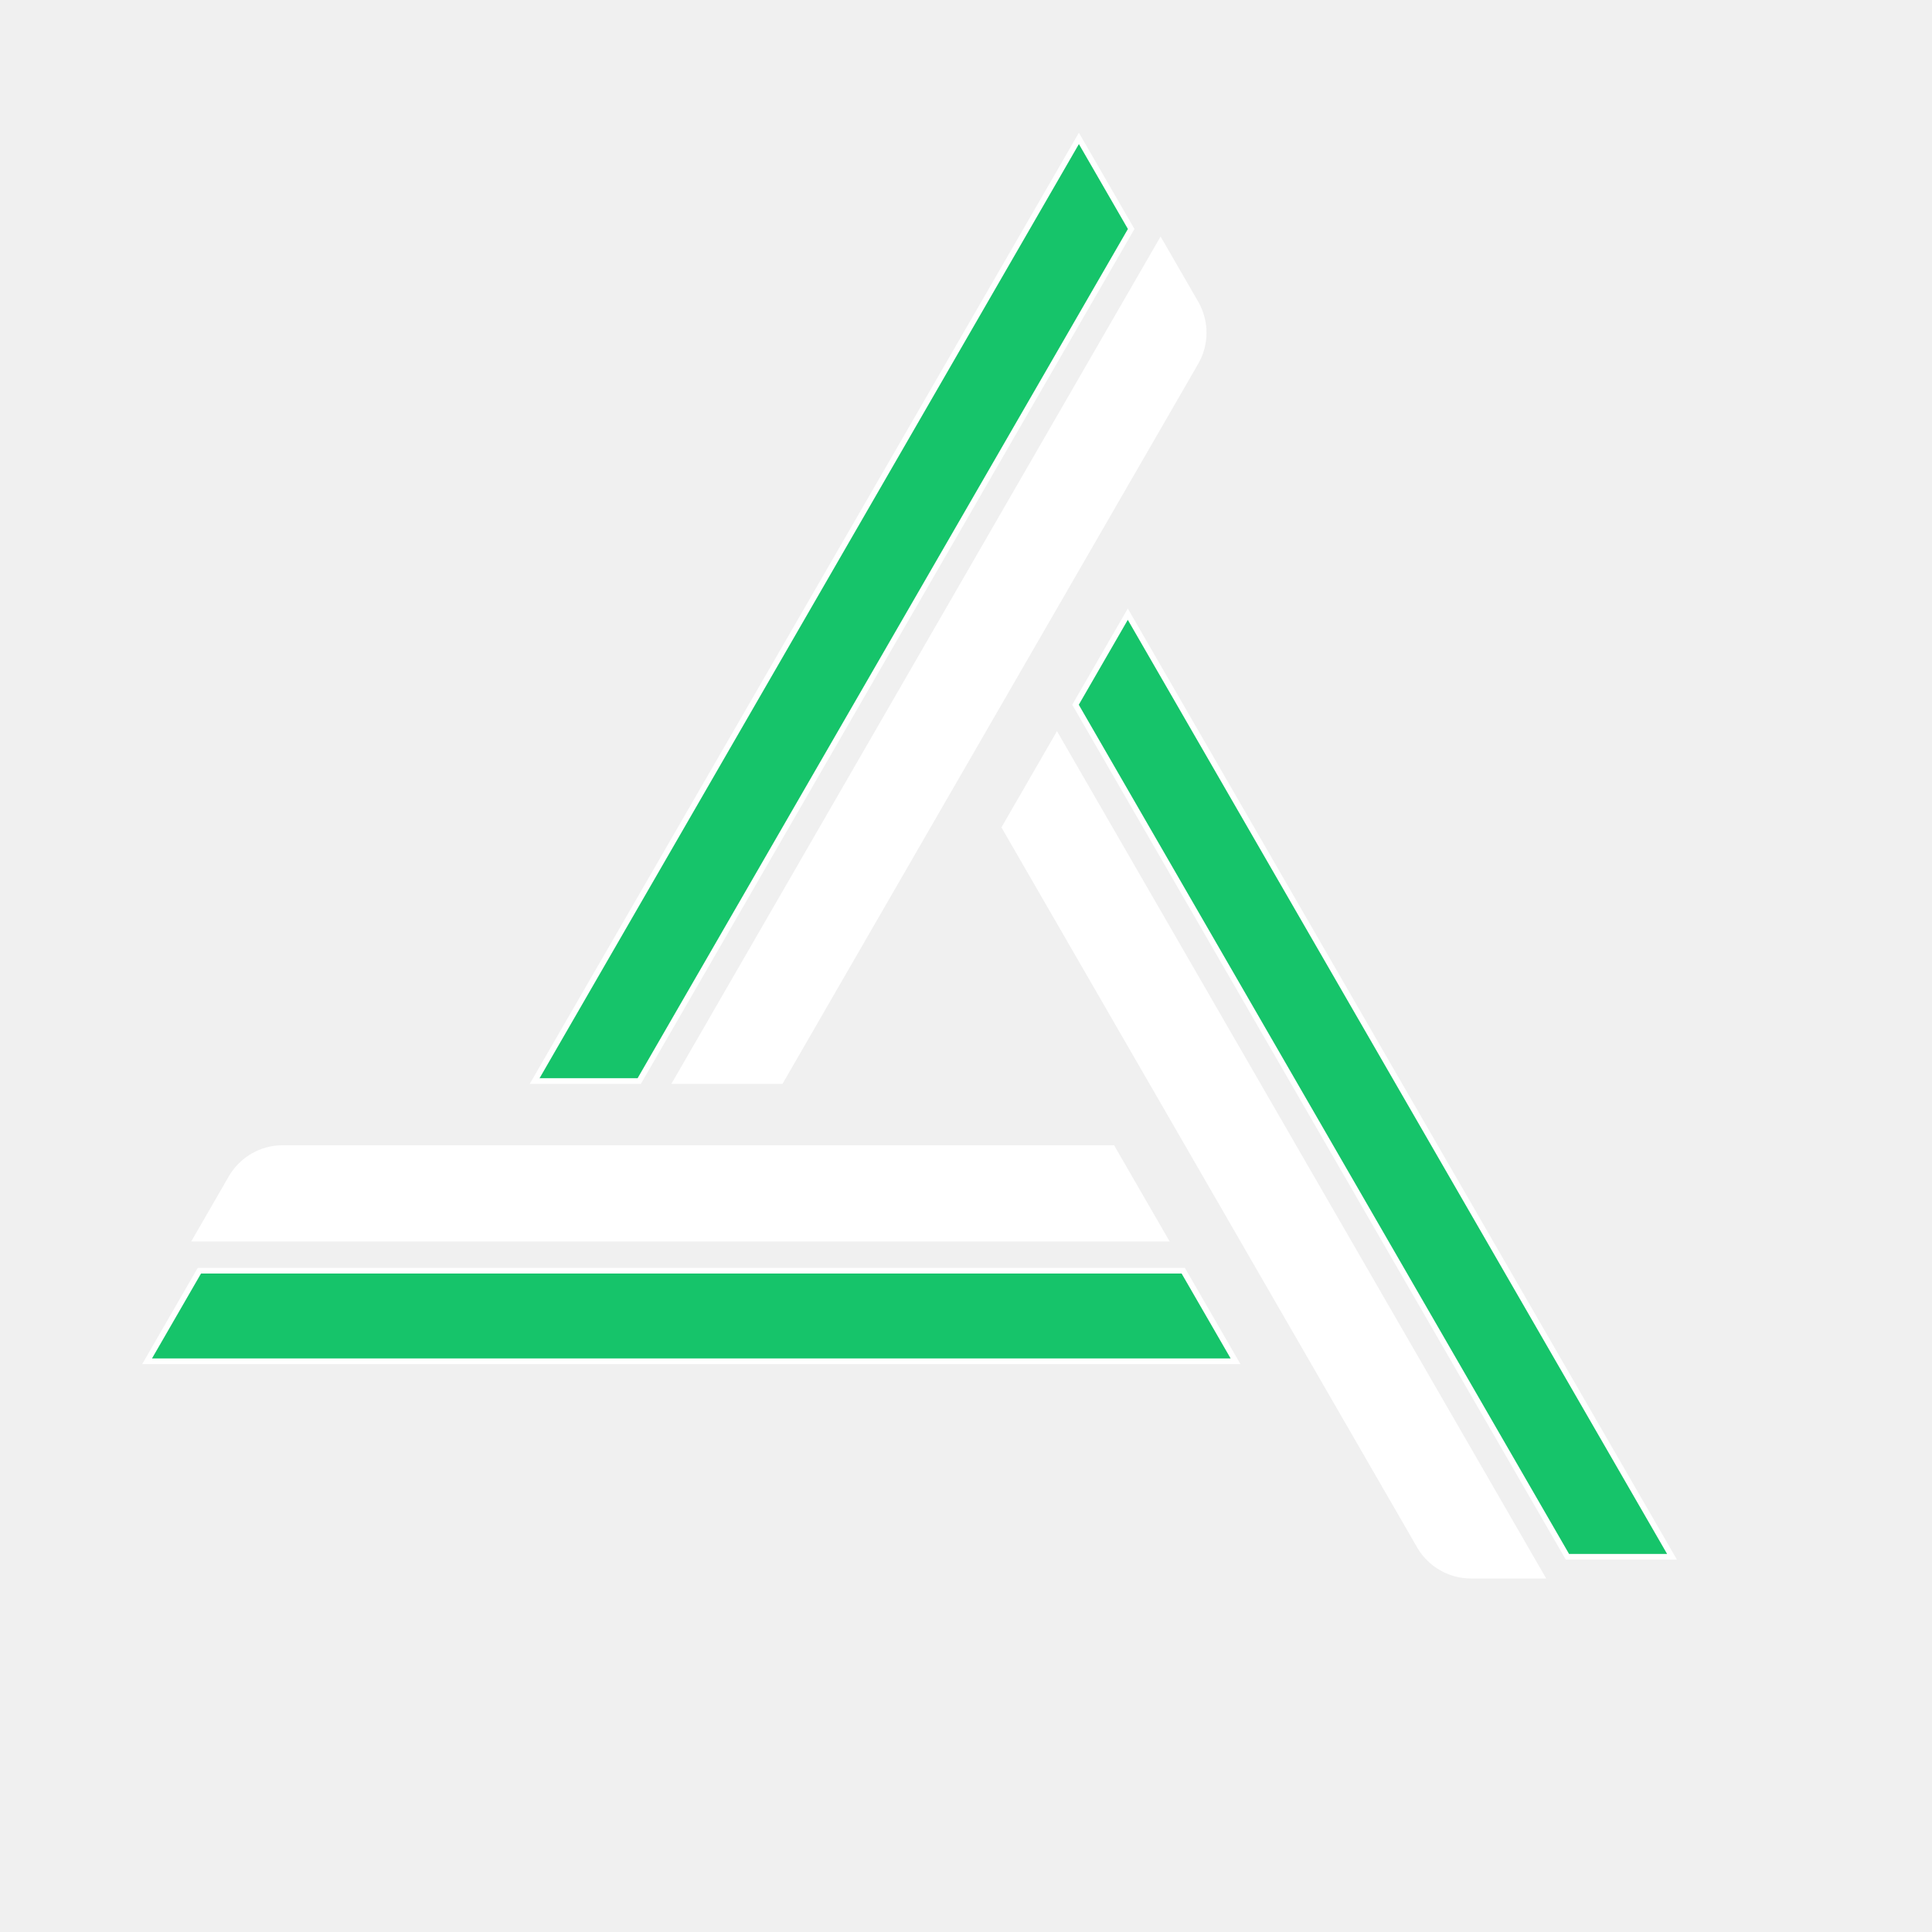
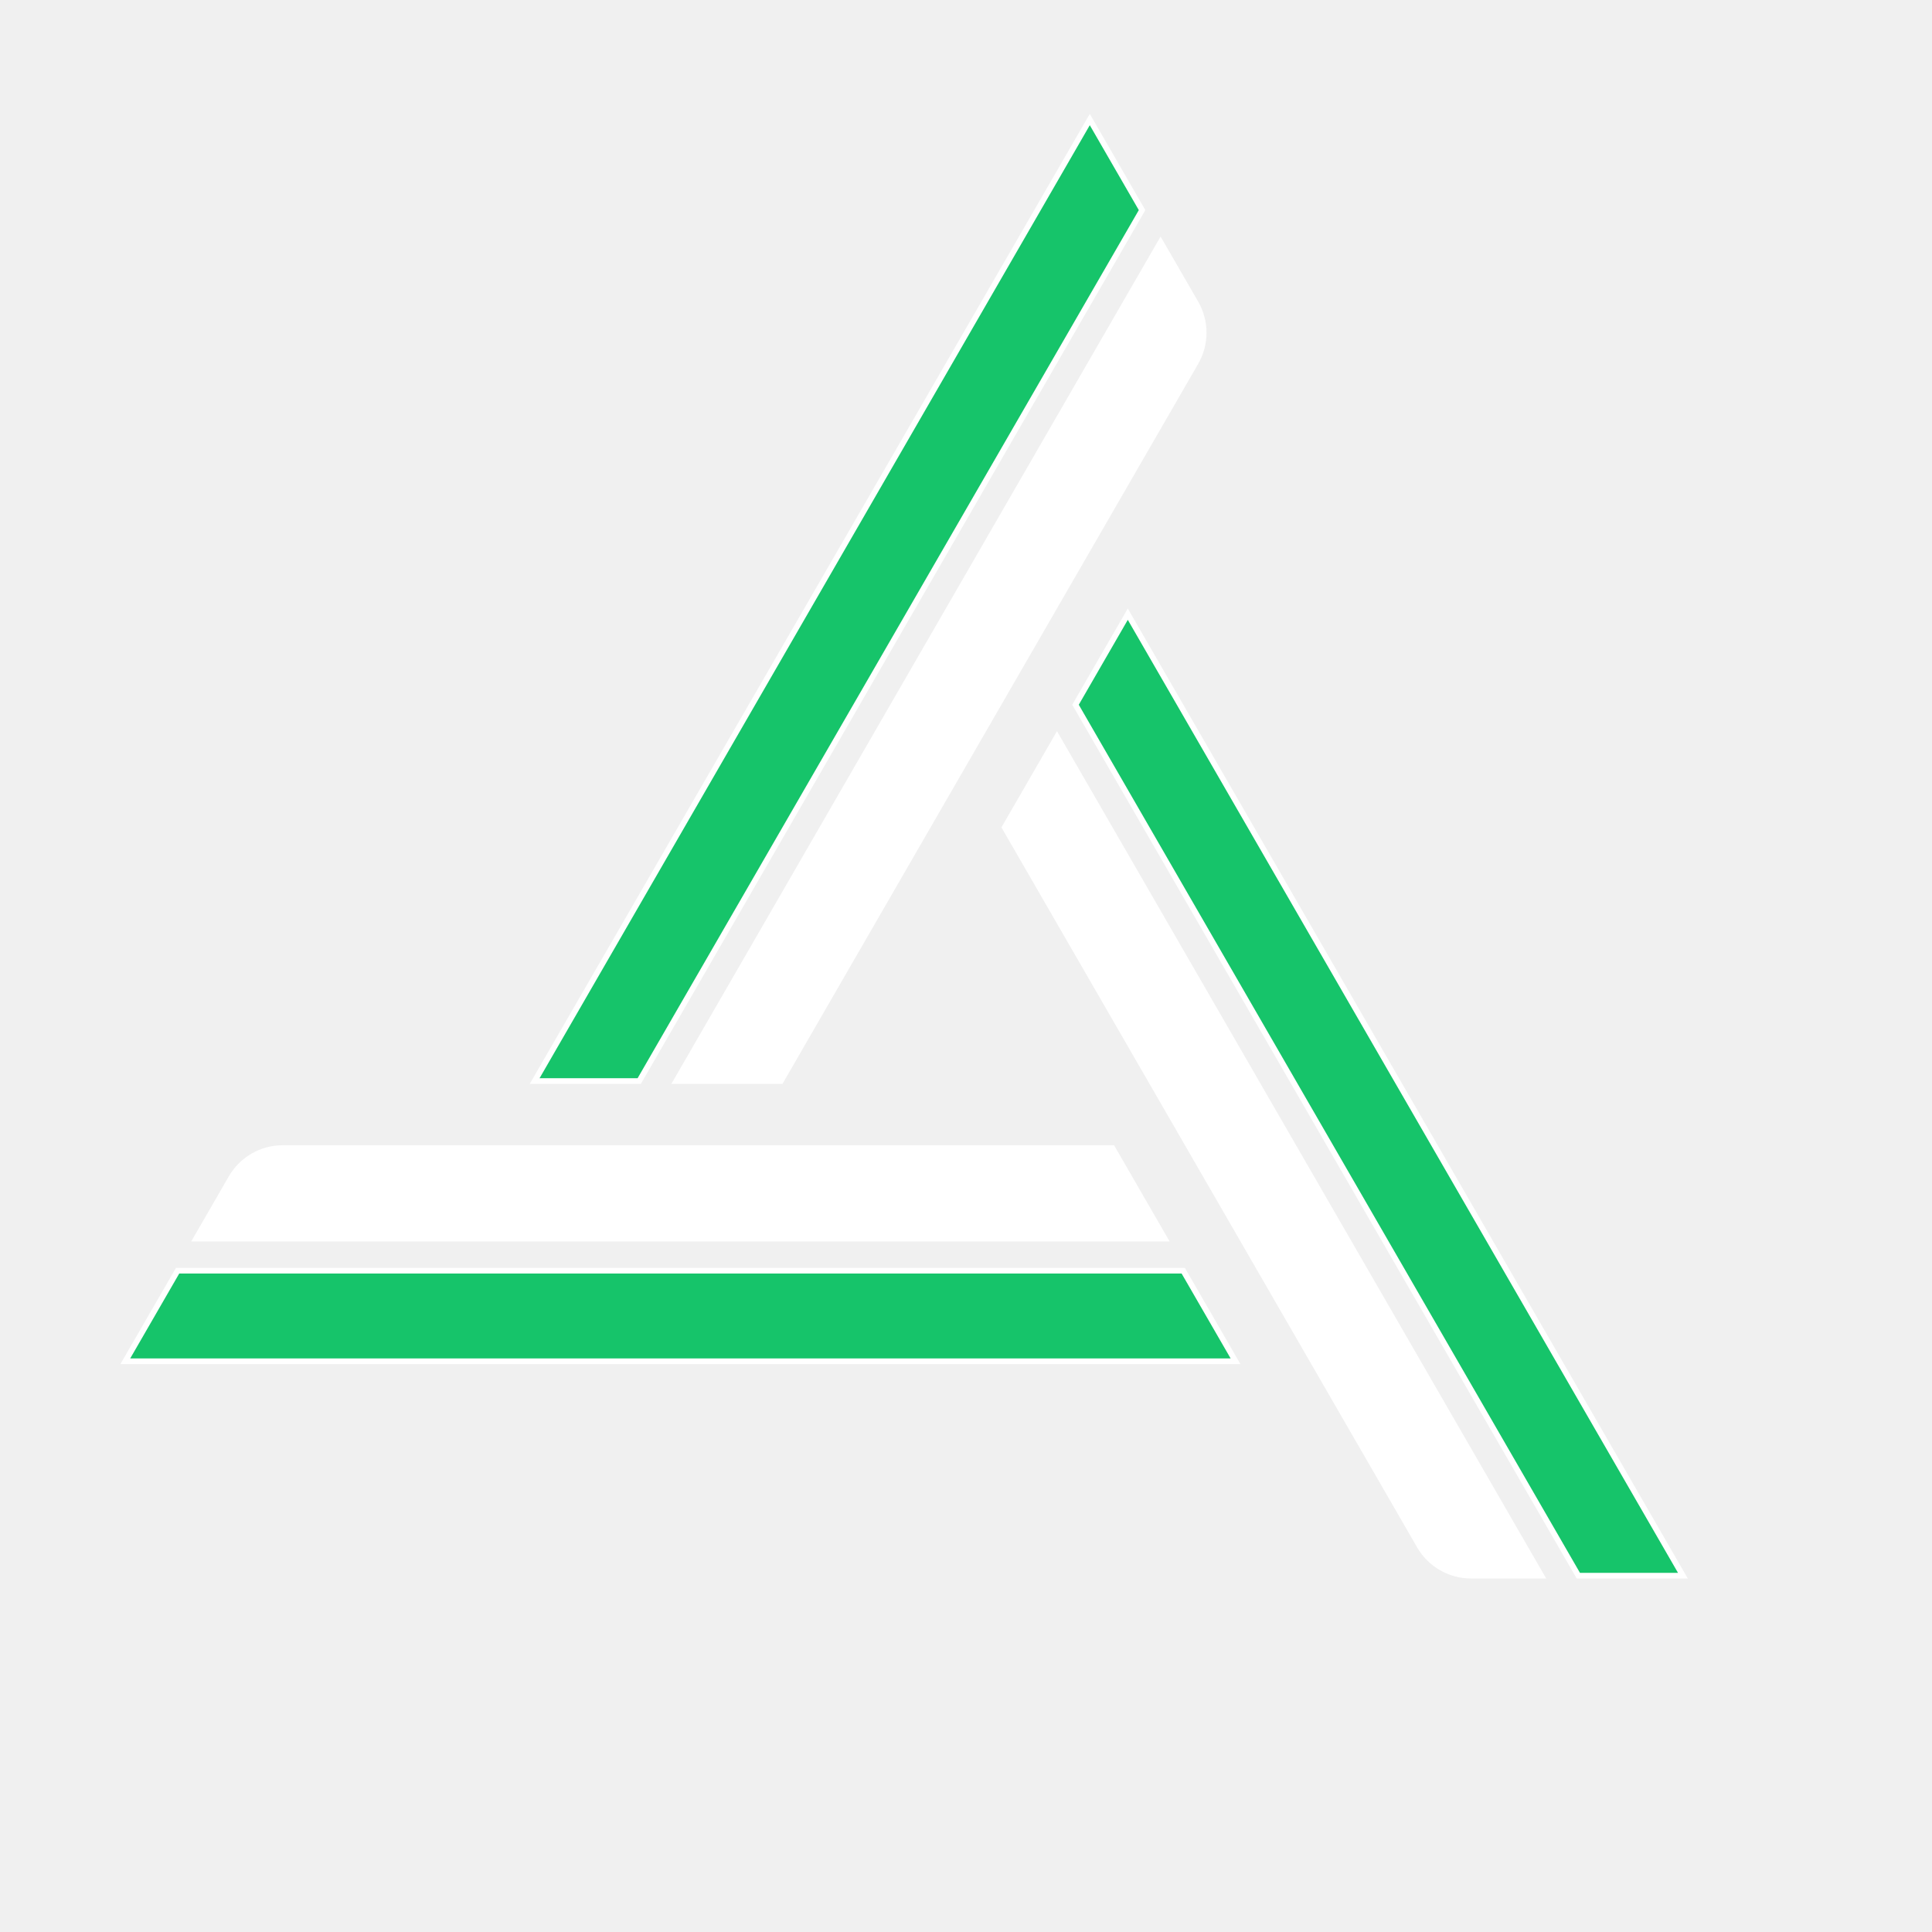
<svg xmlns="http://www.w3.org/2000/svg" width="1024" height="1024" viewBox="0 0 1024 1024">
  <g stroke="#fff" stroke-width="6" stroke-linejoin="miter" paint-order="stroke fill">
-     <path d="M571.774 373.531 L831.643 823.637 L883.604 823.637 L597.754 328.531 Z" fill="#16c46a" />
+     <path d="M571.774 373.531 L837.416 833.637 L889.378 833.637 L597.754 328.531 Z" fill="#16c46a" />
    <path d="M534.246 438.531 L753.700 818.637 A30 30 0 0 0 779.681 833.637 L814.322 833.637 L560.226 393.531 Z" fill="#fff" />
-     <path d="M626.280 675.000 L106.542 675.000 L80.561 720.000 L652.261 720.000 Z" fill="#16c46a" />
+     <path d="M626.280 675.000 L94.995 675.000 L69.014 720.000 L652.261 720.000 Z" fill="#16c46a" />
    <path d="M588.752 610.000 L149.843 610.000 A30 30 0 0 0 123.862 625.000 L106.542 655.000 L614.733 655.000 Z" fill="#fff" />
-     <path d="M337.947 571.469 L597.816 121.363 L571.835 76.363 L285.985 571.469 Z" fill="#16c46a" />
+     <path d="M337.947 571.469 L603.589 111.363 L577.608 66.363 L285.985 571.469 Z" fill="#16c46a" />
    <path d="M413.002 571.469 L632.457 191.363 A30 30 0 0 0 632.457 161.363 L615.136 131.363 L361.041 571.469 Z" fill="#fff" />
  </g>
</svg>
